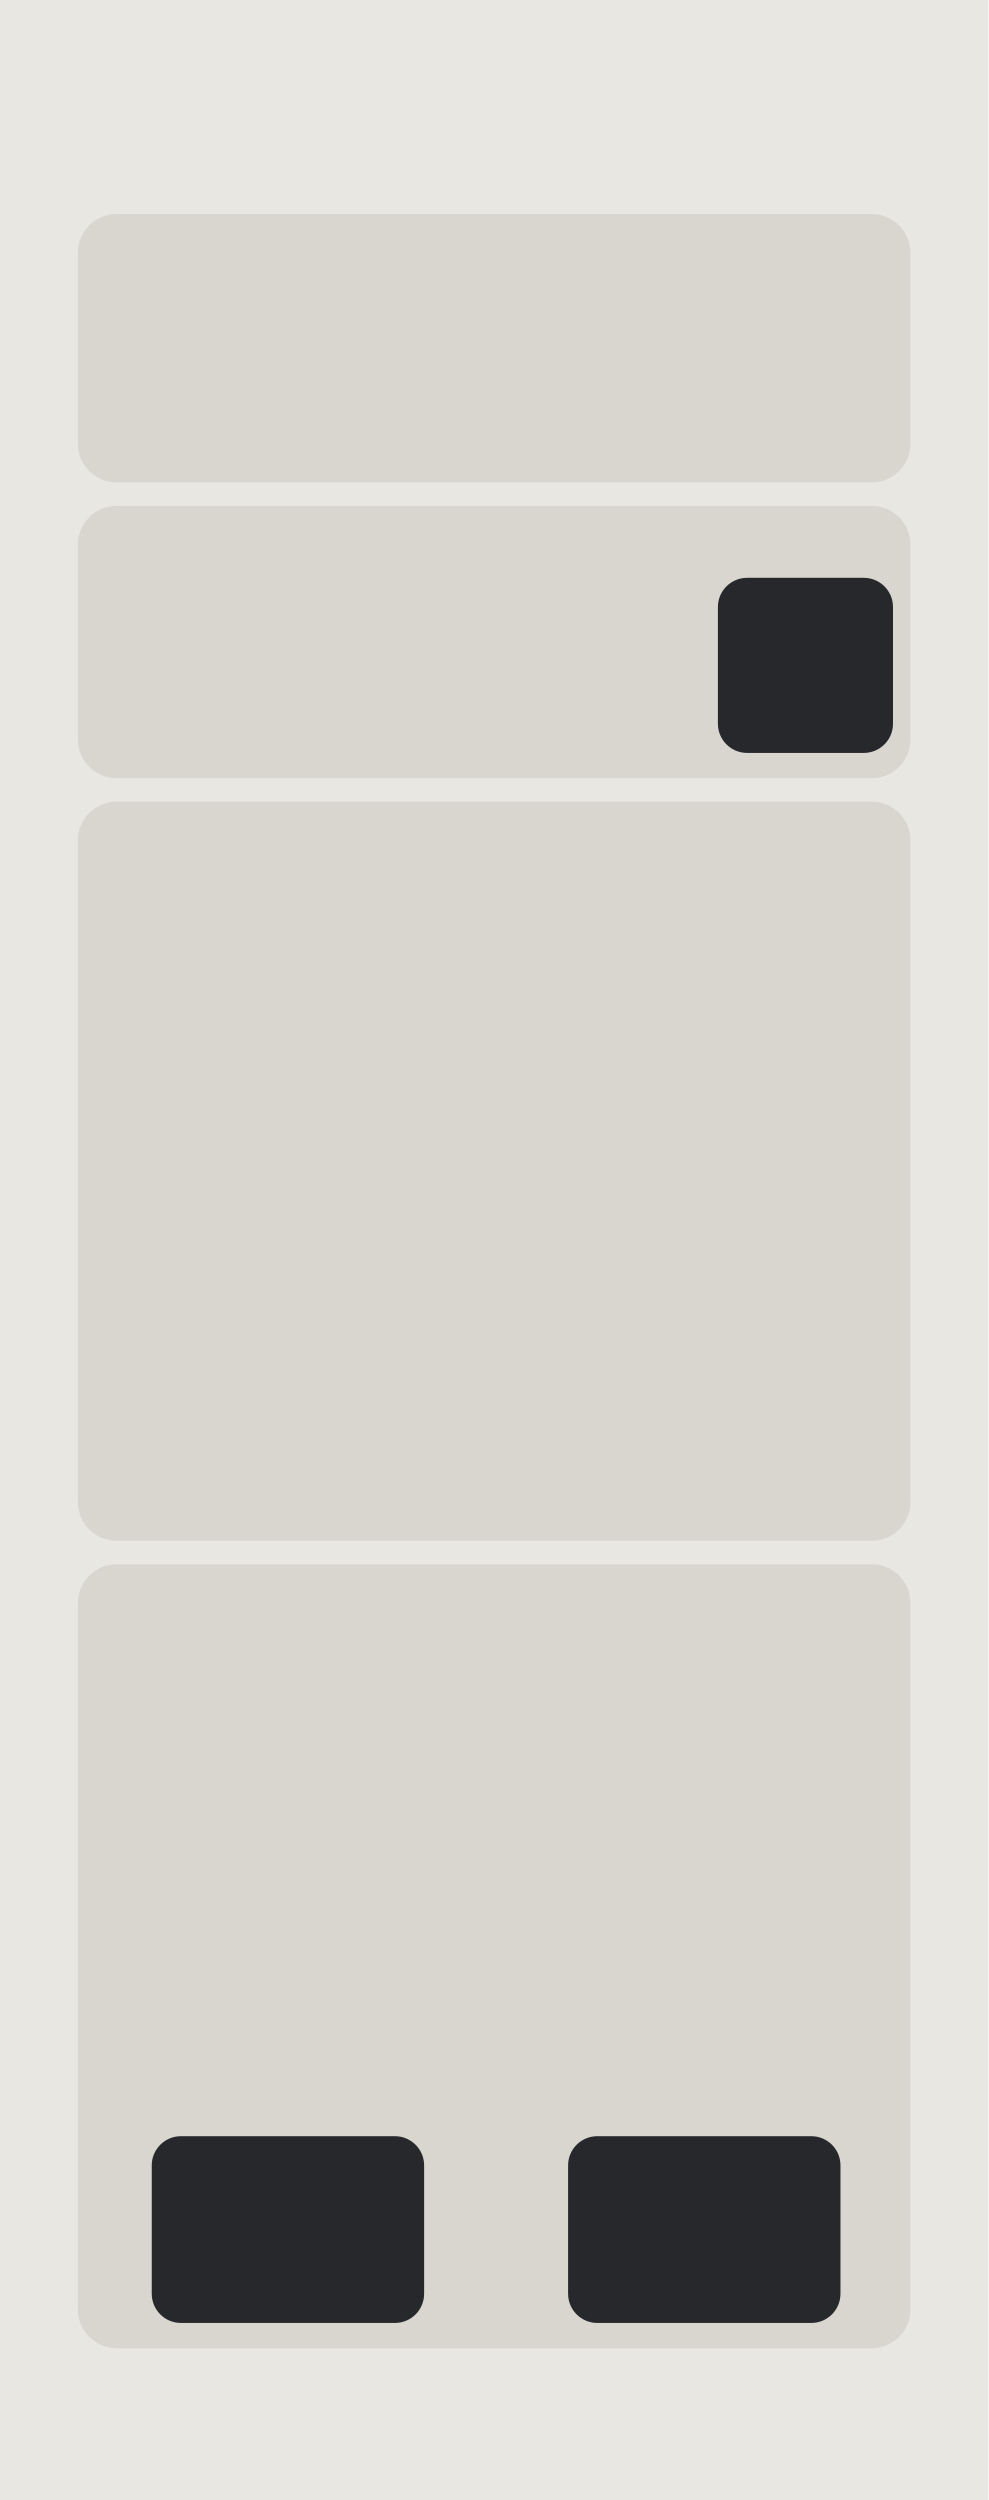
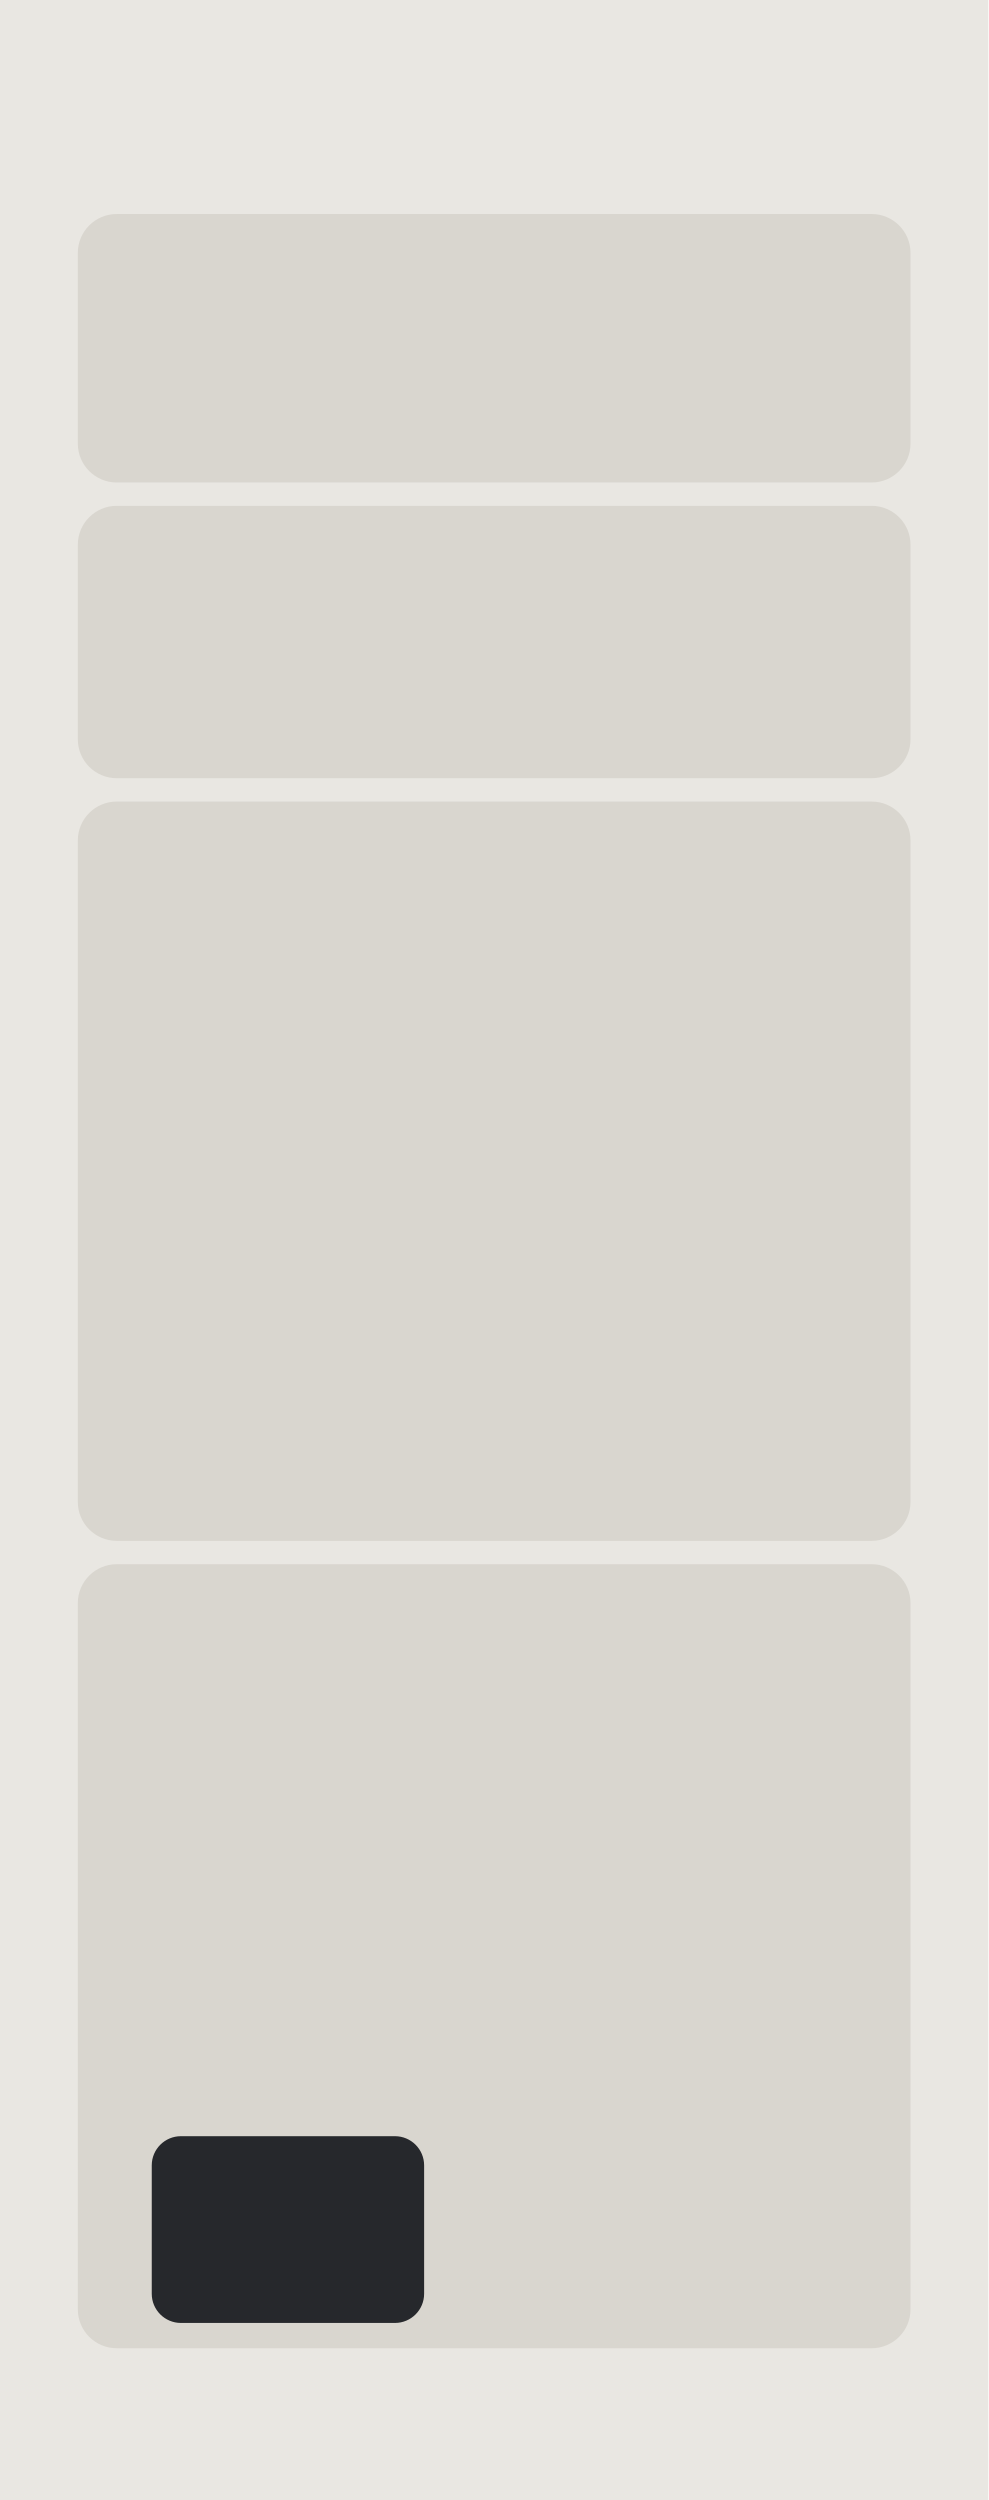
<svg xmlns="http://www.w3.org/2000/svg" width="50.8mm" height="128.5mm" viewBox="0 0 50.8 128.5" version="1.1">
  <g id="panel">
    <rect id="background" x="0" y="0" width="50.8" height="128.5" fill="#e9e7e2" />
    <g id="sections" fill="#d9d6cf">
      <rect x="4" y="11" width="42.8" height="13.8" rx="2" ry="2" />
      <rect x="4" y="41.2" width="42.8" height="38" rx="2" ry="2" />
      <rect x="4" y="26" width="42.8" height="14" rx="2" ry="2" />
      <rect x="4" y="80.4" width="42.8" height="40.3" rx="2" ry="2" />
    </g>
-     <rect id="env-out" x="36.9" y="29.7" width="9" height="9" rx="1.5" ry="1.5" fill="#26282c" />
    <rect id="lfo1-out" x="7.8" y="109.8" width="14" height="9.6" rx="1.5" ry="1.5" fill="#26282c" />
-     <rect id="lfo2-out" x="29.2" y="109.8" width="14" height="9.6" rx="1.5" ry="1.5" fill="#26282c" />
  </g>
  <g id="components" style="display:none">
    <rect id="MARKER_PARAM" x="5" y="13.25" width="16" height="6.5" fill="#ff0000" />
    <circle id="LINK_LIGHT" cx="44.5" cy="6" r="1" fill="#ff00ff" />
    <circle id="VOCT_INPUT" cx="29.5" cy="17.4" r="4" fill="#00ff00" />
    <circle id="GATE_INPUT" cx="40.5" cy="17.4" r="4" fill="#00ff00" />
    <circle id="MOD_INPUT_0" cx="10.2" cy="49.4" r="4" fill="#00ff00" />
    <circle id="AMT_PARAM_0" cx="20.4" cy="49.4" r="3" fill="#ff0000" />
    <circle id="MOD_INPUT_1" cx="31.6" cy="49.4" r="4" fill="#00ff00" />
    <circle id="AMT_PARAM_1" cx="41.8" cy="49.4" r="3" fill="#ff0000" />
    <circle id="MOD_INPUT_2" cx="10.2" cy="61.4" r="4" fill="#00ff00" />
    <circle id="AMT_PARAM_2" cx="20.4" cy="61.4" r="3" fill="#ff0000" />
    <circle id="MOD_INPUT_3" cx="31.6" cy="61.4" r="4" fill="#00ff00" />
    <circle id="AMT_PARAM_3" cx="41.8" cy="61.4" r="3" fill="#ff0000" />
    <circle id="MOD_INPUT_4" cx="10.2" cy="73.4" r="4" fill="#00ff00" />
    <circle id="AMT_PARAM_4" cx="20.4" cy="73.4" r="3" fill="#ff0000" />
    <circle id="MOD_INPUT_5" cx="31.6" cy="73.4" r="4" fill="#00ff00" />
    <circle id="AMT_PARAM_5" cx="41.8" cy="73.4" r="3" fill="#ff0000" />
-     <circle id="ATTACK_PARAM" cx="10.5" cy="34.2" r="3" fill="#ff0000" />
-     <circle id="DECAY_PARAM" cx="21.2" cy="34.2" r="3" fill="#ff0000" />
-     <rect id="PERC_PARAM" x="26.4" y="32" width="8" height="4.4" fill="#ff0000" />
-     <circle id="ENV_OUTPUT" cx="41.4" cy="34.2" r="4" fill="#0000ff" />
+     <circle id="MOD_AD_ATTACK (main param)" cx="8.2" cy="34.2" r="3" fill="#ff0000" />
+     <circle id="MOD_AD_DECAY (main param)" cx="15.6" cy="34.2" r="3" fill="#ff0000" />
+     <rect id="MOD_AD_DEST (main param)" x="28.4" y="31.9" width="10" height="4.6" fill="#ff0000" />
+     <circle id="MOD_AD_DEPTH (main param)" cx="42.6" cy="34.2" r="3" fill="#ff0000" />
+     <rect id="MOD_LFO_DEST (main param)" x="31.2" y="90.3" width="10" height="4.6" fill="#ff0000" />
+     <circle id="MOD_LFO_DEPTH (main param)" cx="36.2" cy="104.4" r="3" fill="#ff0000" />
+     <rect id="MOD_AD_PERC (main param)" x="20" y="32" width="7.4" height="4.4" fill="#ff0000" />
    <rect id="LFO_SHAPE_PARAM_0" x="6.8" y="85.6" width="16" height="6.4" fill="#ff0000" />
    <circle id="LFO_RATE_PARAM_0" cx="9.7" cy="104.4" r="4" fill="#ff0000" />
    <circle id="LFO_AMT_PARAM_0" cx="19.9" cy="104.4" r="3" fill="#ff0000" />
    <rect id="LFO_SYNC_PARAM_0" x="6.7" y="93" width="6.8" height="4.4" fill="#ff0000" />
    <rect id="LFO_TRIPLET_PARAM_0" x="14" y="93" width="4.2" height="4.4" fill="#ff0000" />
    <rect id="LFO_DOTTED_PARAM_0" x="18.7" y="93" width="4.2" height="4.4" fill="#ff0000" />
    <circle id="LFO_OUTPUT_0" cx="14.8" cy="114.6" r="4" fill="#0000ff" />
-     <rect id="LFO_SHAPE_PARAM_1" x="28.2" y="85.6" width="16" height="6.4" fill="#ff0000" />
-     <circle id="LFO_RATE_PARAM_1" cx="31.1" cy="104.4" r="4" fill="#ff0000" />
-     <circle id="LFO_AMT_PARAM_1" cx="41.3" cy="104.4" r="3" fill="#ff0000" />
-     <rect id="LFO_SYNC_PARAM_1" x="28.1" y="93" width="6.8" height="4.4" fill="#ff0000" />
-     <rect id="LFO_TRIPLET_PARAM_1" x="35.4" y="93" width="4.2" height="4.4" fill="#ff0000" />
-     <rect id="LFO_DOTTED_PARAM_1" x="40.1" y="93" width="4.2" height="4.4" fill="#ff0000" />
-     <circle id="LFO_OUTPUT_1" cx="36.2" cy="114.6" r="4" fill="#0000ff" />
  </g>
</svg>
